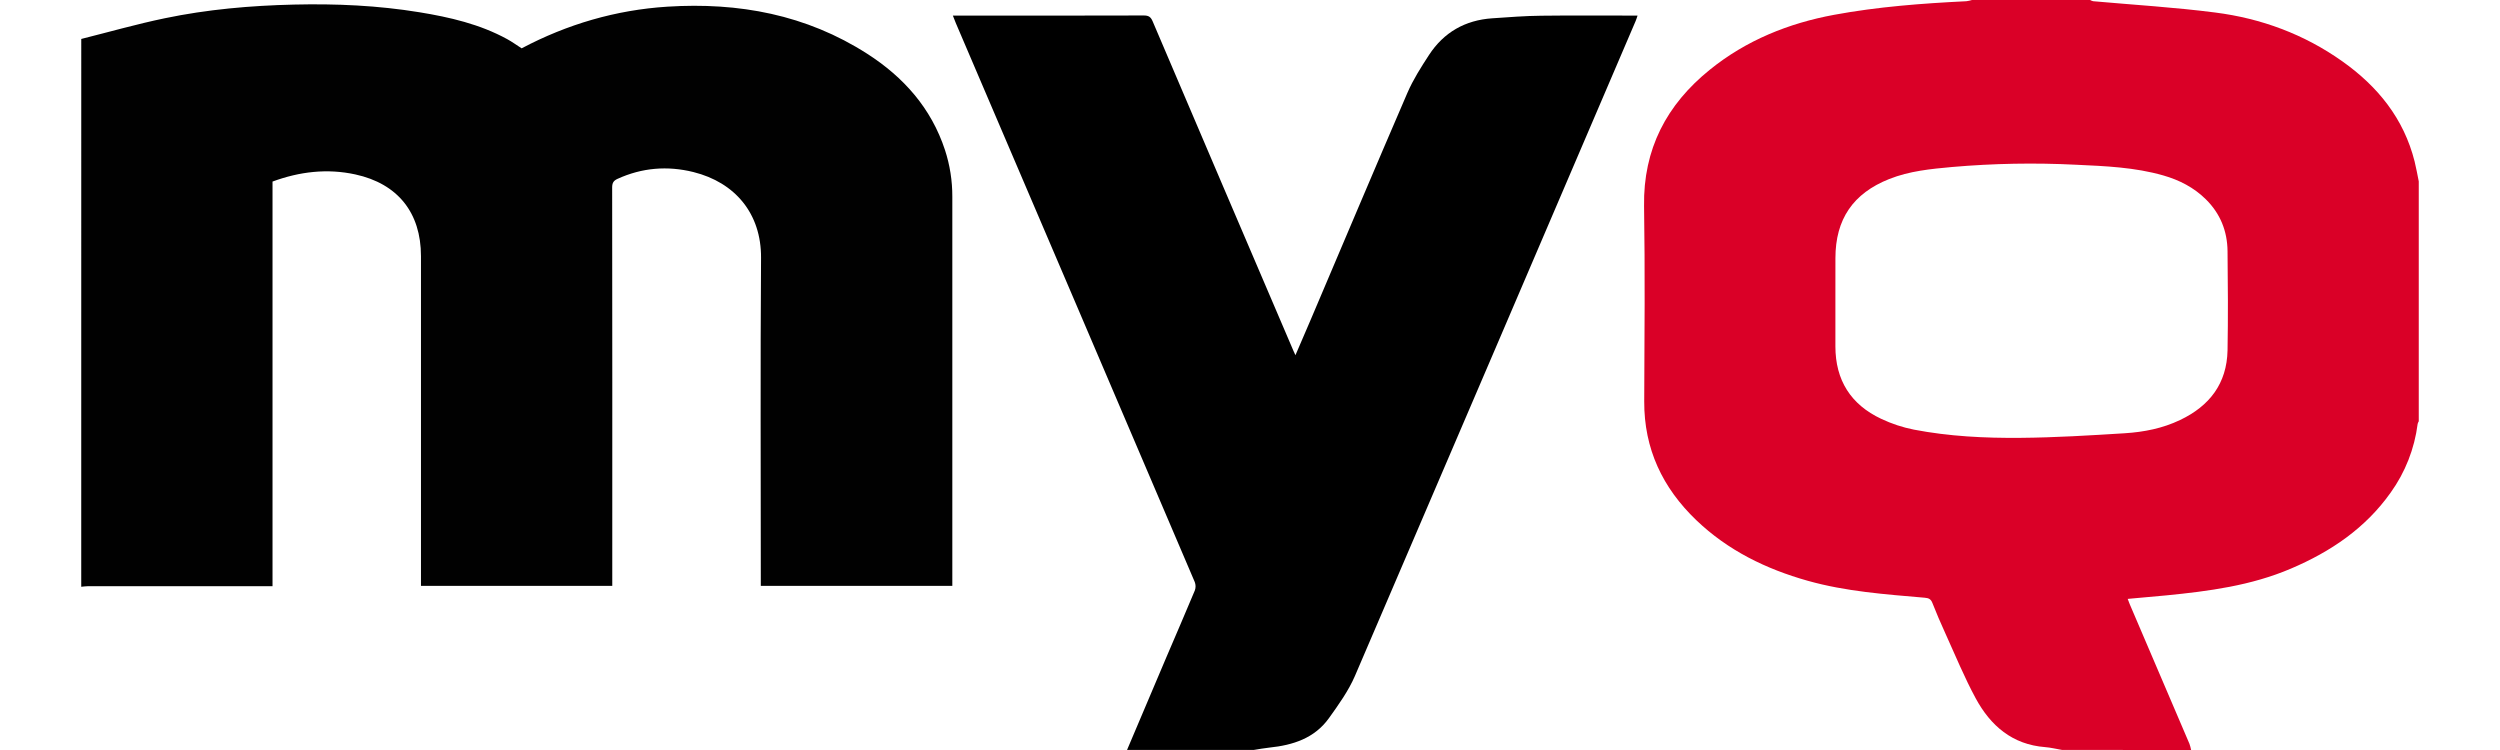
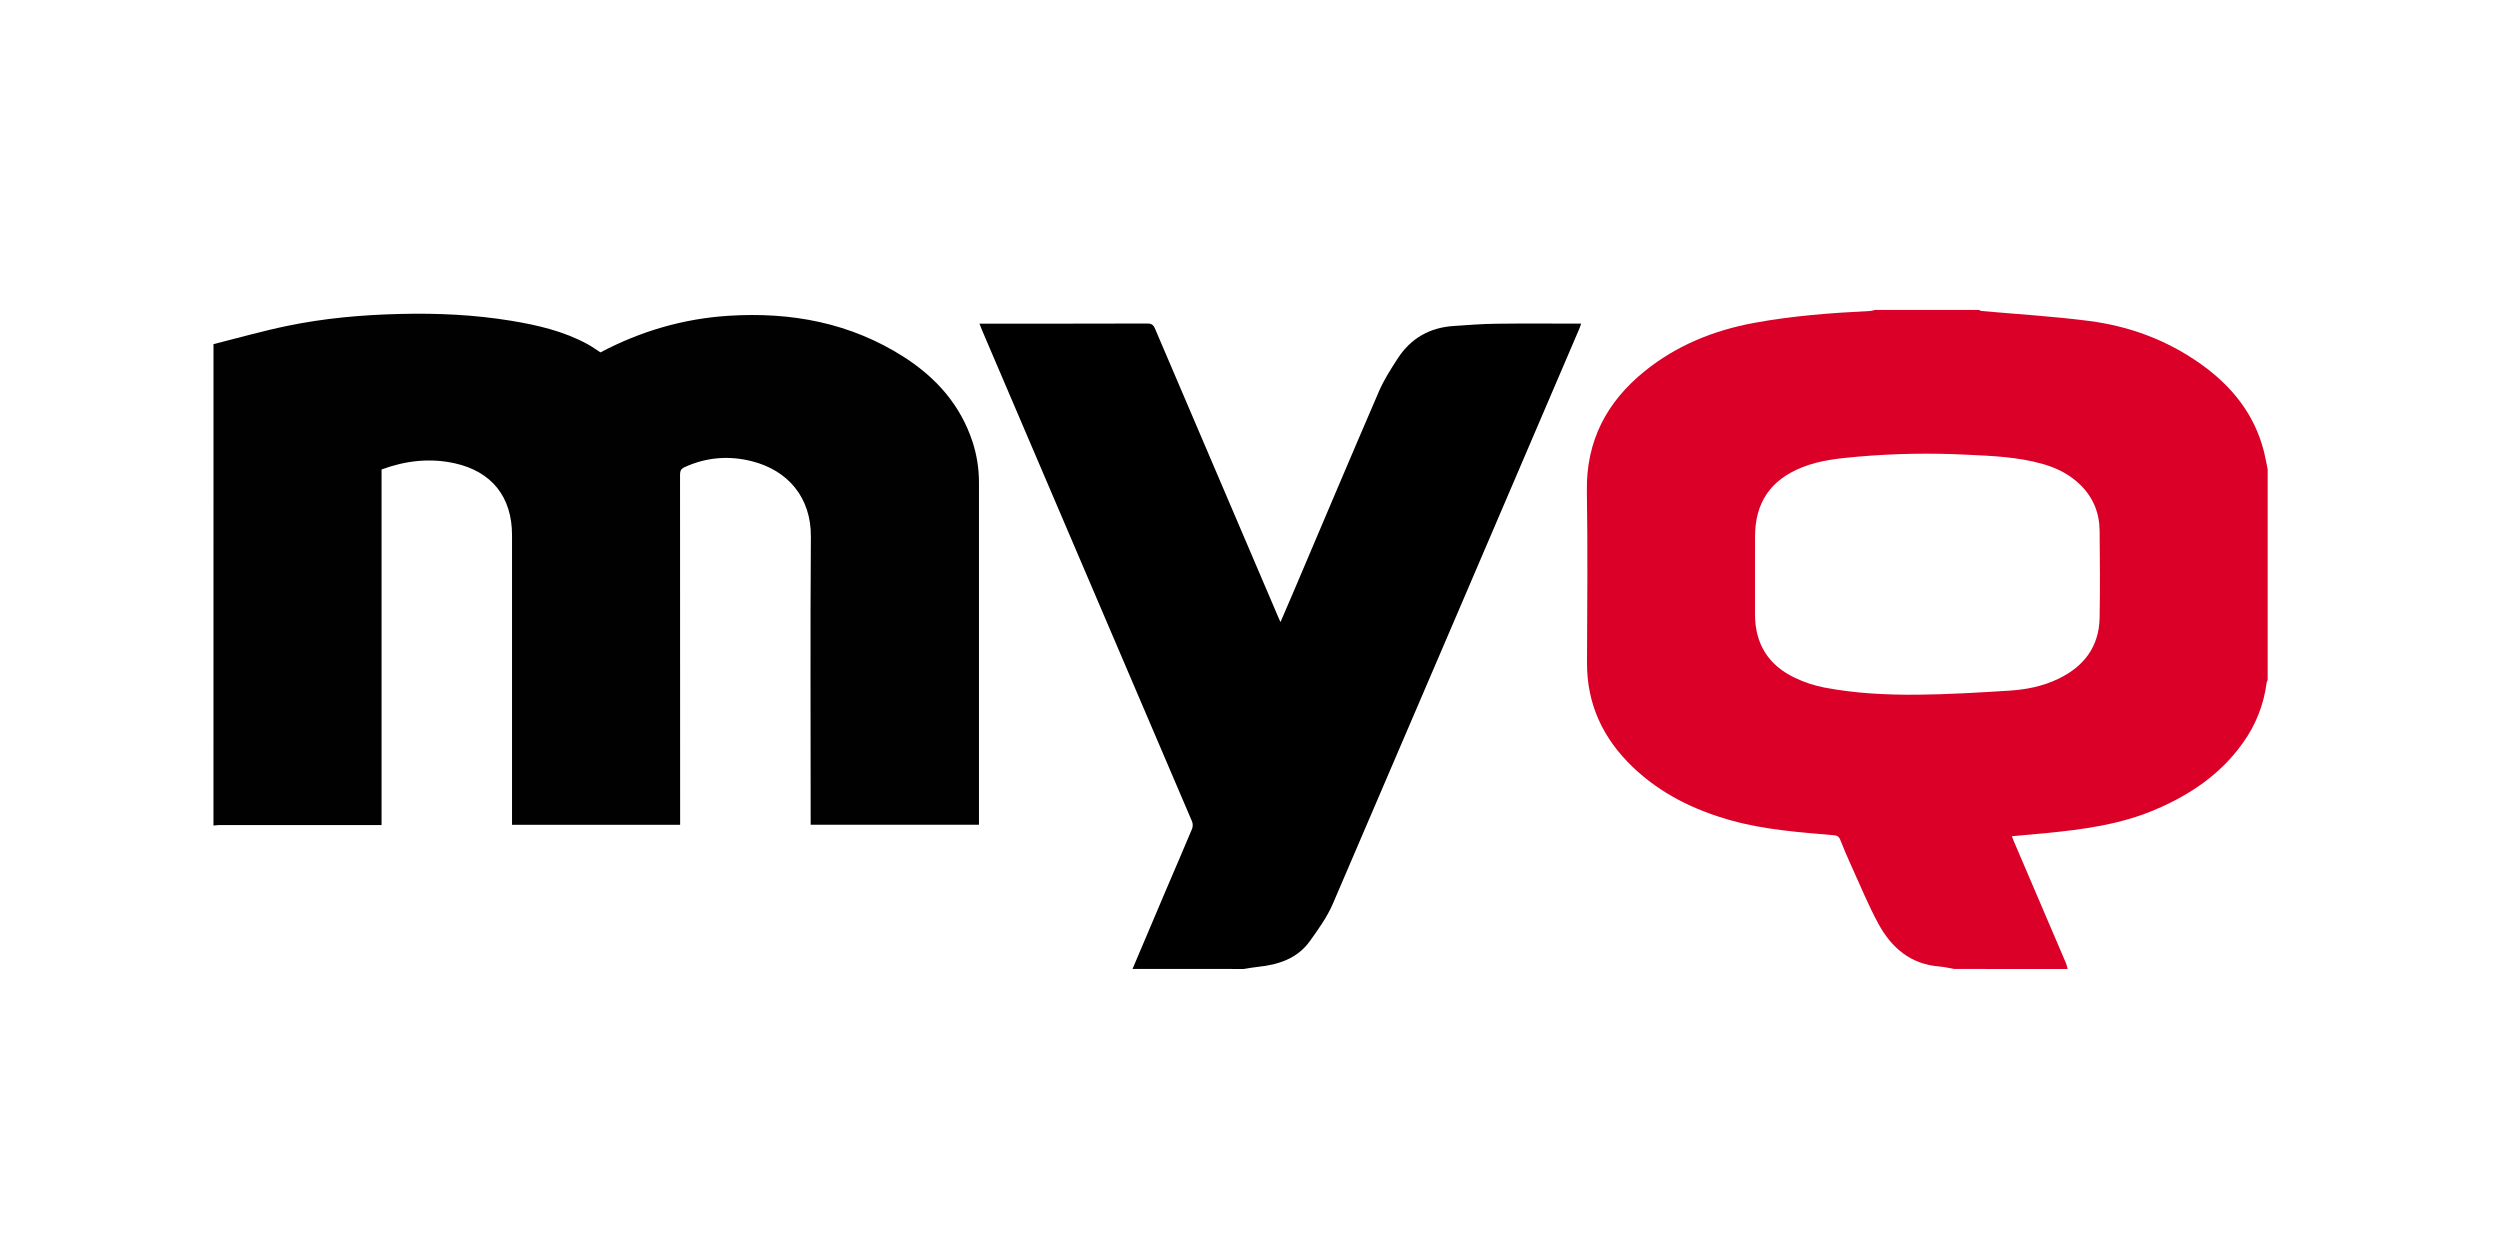
- <svg xmlns="http://www.w3.org/2000/svg" viewBox="0 0 1000 300">
-   <g id="Layer_2" data-name="Layer 2" transform="matrix(0.48704, 0, 0, 0.48704, 32.5049, -0.00488)" style="">
+ <svg xmlns="http://www.w3.org/2000/svg" viewBox="0 0 1000 500" version="1.1" id="svg449" width="1000" height="500">
+   <defs id="defs453" />
+   <g id="Layer_2" data-name="Layer 2" transform="matrix(0.4280052,0,0,0.4280052,85.39628,123.9626)">
    <g id="Layer_1-2" data-name="Layer 1">
-       <path class="cls-1" d="M0,32c22.86-5.73,45.57-12.22,68.62-17C103.56,7.72,139,4.61,174.71,3.77c34.54-.82,68.89.72,103,6.3,25,4.09,49.59,9.76,72.09,22.07,4.07,2.22,7.85,5,11.87,7.56C399.06,19.93,439,8.19,481.37,5.49c58.55-3.72,114,6.53,164.11,38.67,29.93,19.22,52.62,44.68,63.91,79.14a122.26,122.26,0,0,1,6,38.3q.08,157.45,0,314.93v4.64H558.1V475.3c0-87.82-.43-175.63.2-263.44.26-36.38-21.27-62-55.52-70.54-21.31-5.3-42.22-3.62-62.4,5.6-3.38,1.55-4.36,3.45-4.36,7.13q.18,160.47.09,320.93v6.21H279V210.39c0-35.64-19-59.52-53.92-67.13-23.08-5-45.64-2.37-68,5.86V481.45h-5.71q-73,0-146,0c-1.8,0-3.59.31-5.39.47Z" style="fill: rgb(1, 1, 1);" />
-       <path class="cls-2" d="M1626.8,615.92c-4.63-.79-9.22-1.95-13.88-2.31-27-2.08-44.86-17.63-57-40-9.4-17.32-16.88-35.69-25.07-53.66-3.73-8.16-7.27-16.41-10.55-24.76-1.24-3.17-3-4-6.25-4.27-32.31-2.8-64.72-5.09-96.14-13.93-34.27-9.64-65.57-24.93-91.51-49.78-27.71-26.55-42.94-58.6-42.76-97.57.25-53.47.7-107-.13-160.41-.73-46.77,18.46-83.26,54.06-112,29.91-24.16,64.6-38.12,102.06-45.06,35.87-6.64,72.23-9.37,108.65-11.16a29.42,29.42,0,0,0,4.56-1h97a9.89,9.89,0,0,0,2.48,1C1685.73,4,1719.33,6,1752.64,10.3c37.76,4.83,72.94,17.83,104.24,40,29.14,20.62,50.6,47,59.48,82.34,1.35,5.39,2.28,10.9,3.4,16.35V346a8.18,8.18,0,0,0-.91,2.12,123.36,123.36,0,0,1-22.2,56.5c-20.77,29.31-49.29,48.5-81.87,62.38-32.75,14-67.47,18.55-102.46,22-10.4,1-20.81,1.89-31.61,2.87.68,1.77,1.15,3.14,1.72,4.47q24.49,57.27,49,114.56a35.85,35.85,0,0,1,1.37,5.08ZM1440.65,247q0,18.74,0,37.48c0,27.78,12.66,47.8,37.65,59.53a114.54,114.54,0,0,0,26.86,8.86c28.86,5.55,58.19,7,87.47,6.74,28.59-.24,57.19-2,85.75-3.78,15.63-1,31-4,45.33-10.86,24.15-11.47,38.46-29.93,39-57.23.49-27.15.31-54.31,0-81.47-.17-16.46-5.94-30.87-17.83-42.59-9.84-9.72-21.77-15.8-34.88-19.57-23.39-6.73-47.59-7.68-71.66-8.8a742.15,742.15,0,0,0-101.79,1.85c-17.55,1.6-35.11,3.27-51.75,9.9-29.63,11.79-44.13,33-44.13,65Q1440.65,229.45,1440.65,247Z" style="fill: rgb(218, 0, 39);" />
-       <path d="M858.89,615.92q16.23-38.26,32.47-76.54c7.74-18.16,15.64-36.26,23.22-54.48a9.79,9.79,0,0,0-.09-6.91Q816.54,248.53,718.35,19.18c-.84-1.95-1.56-3.95-2.51-6.35h5.35c50.49,0,101,.06,151.47-.11,4,0,5.72,1.21,7.25,4.79q57.71,135.38,115.64,270.64c.38.9.81,1.77,1.64,3.58,4.38-10.16,8.46-19.56,12.47-29,26.45-62.17,52.69-124.43,79.48-186.45,4.71-10.9,11.23-21.11,17.74-31.1,12.14-18.64,29.72-28.63,51.93-30.14,13.44-.91,26.89-2,40.35-2.12,26.14-.34,52.3-.1,79-.1-.61,1.75-1,3.12-1.56,4.43q-115.14,269-230.53,537.85c-5.31,12.35-13.46,23.65-21.34,34.68C1012.9,606.33,995.16,612,975.79,614c-4.33.43-8.61,1.28-12.91,1.94Z" />
+       <path class="cls-1" d="M 0,32 C 22.86,26.27 45.57,19.78 68.62,15 103.56,7.72 139,4.61 174.71,3.77 c 34.54,-0.82 68.89,0.72 103,6.3 25,4.09 49.59,9.76 72.09,22.07 4.07,2.22 7.85,5 11.87,7.56 C 399.06,19.93 439,8.19 481.37,5.49 c 58.55,-3.72 114,6.53 164.11,38.67 29.93,19.22 52.62,44.68 63.91,79.14 a 122.26,122.26 0 0 1 6,38.3 q 0.08,157.45 0,314.93 v 4.64 H 558.1 v -5.87 c 0,-87.82 -0.43,-175.63 0.2,-263.44 0.26,-36.38 -21.27,-62 -55.52,-70.54 -21.31,-5.3 -42.22,-3.62 -62.4,5.6 -3.38,1.55 -4.36,3.45 -4.36,7.13 q 0.18,160.47 0.09,320.93 v 6.21 H 279 v -270.8 c 0,-35.64 -19,-59.52 -53.92,-67.13 -23.08,-5 -45.64,-2.37 -68,5.86 v 332.33 h -5.71 q -73,0 -146,0 c -1.8,0 -3.59,0.31 -5.39,0.47 z" style="fill:#010101" id="path441" />
+       <path class="cls-2" d="m 1626.8,615.92 c -4.63,-0.79 -9.22,-1.95 -13.88,-2.31 -27,-2.08 -44.86,-17.63 -57,-40 -9.4,-17.32 -16.88,-35.69 -25.07,-53.66 -3.73,-8.16 -7.27,-16.41 -10.55,-24.76 -1.24,-3.17 -3,-4 -6.25,-4.27 -32.31,-2.8 -64.72,-5.09 -96.14,-13.93 -34.27,-9.64 -65.57,-24.93 -91.51,-49.78 -27.71,-26.55 -42.94,-58.6 -42.76,-97.57 0.25,-53.47 0.7,-107 -0.13,-160.41 -0.73,-46.77 18.46,-83.26 54.06,-112 29.91,-24.16 64.6,-38.12 102.06,-45.06 35.87,-6.64 72.23,-9.37 108.65,-11.16 a 29.42,29.42 0 0 0 4.56,-1 h 97 a 9.89,9.89 0 0 0 2.48,1 c 33.41,2.99 67.01,4.99 100.32,9.29 37.76,4.83 72.94,17.83 104.24,40 29.14,20.62 50.6,47 59.48,82.34 1.35,5.39 2.28,10.9 3.4,16.35 V 346 a 8.18,8.18 0 0 0 -0.91,2.12 123.36,123.36 0 0 1 -22.2,56.5 c -20.77,29.31 -49.29,48.5 -81.87,62.38 -32.75,14 -67.47,18.55 -102.46,22 -10.4,1 -20.81,1.89 -31.61,2.87 0.68,1.77 1.15,3.14 1.72,4.47 q 24.49,57.27 49,114.56 a 35.85,35.85 0 0 1 1.37,5.08 z M 1440.65,247 q 0,18.74 0,37.48 c 0,27.78 12.66,47.8 37.65,59.53 a 114.54,114.54 0 0 0 26.86,8.86 c 28.86,5.55 58.19,7 87.47,6.74 28.59,-0.24 57.19,-2 85.75,-3.78 15.63,-1 31,-4 45.33,-10.86 24.15,-11.47 38.46,-29.93 39,-57.23 0.49,-27.15 0.31,-54.31 0,-81.47 -0.17,-16.46 -5.94,-30.87 -17.83,-42.59 -9.84,-9.72 -21.77,-15.8 -34.88,-19.57 -23.39,-6.73 -47.59,-7.68 -71.66,-8.8 a 742.15,742.15 0 0 0 -101.79,1.85 c -17.55,1.6 -35.11,3.27 -51.75,9.9 -29.63,11.79 -44.13,33 -44.13,65 q -0.02,17.39 -0.02,34.94 z" style="fill:#da0027" id="path443" />
+       <path d="m 858.89,615.92 q 16.23,-38.26 32.47,-76.54 C 899.1,521.22 907,503.12 914.58,484.9 a 9.79,9.79 0 0 0 -0.09,-6.91 Q 816.54,248.53 718.35,19.18 c -0.84,-1.95 -1.56,-3.95 -2.51,-6.35 h 5.35 c 50.49,0 101,0.06 151.47,-0.11 4,0 5.72,1.21 7.25,4.79 q 57.71,135.38 115.64,270.64 c 0.38,0.9 0.81,1.77 1.64,3.58 4.38,-10.16 8.46,-19.56 12.47,-29 26.45,-62.17 52.69,-124.43 79.48,-186.45 4.71,-10.9 11.23,-21.11 17.74,-31.1 12.14,-18.64 29.72,-28.63 51.93,-30.14 13.44,-0.91 26.89,-2 40.35,-2.12 26.14,-0.34 52.3,-0.1 79,-0.1 -0.61,1.75 -1,3.12 -1.56,4.43 q -115.14,269 -230.53,537.85 c -5.31,12.35 -13.46,23.65 -21.34,34.68 -11.83,16.55 -29.57,22.22 -48.94,24.22 -4.33,0.43 -8.61,1.28 -12.91,1.94 z" id="path445" />
    </g>
  </g>
</svg>
